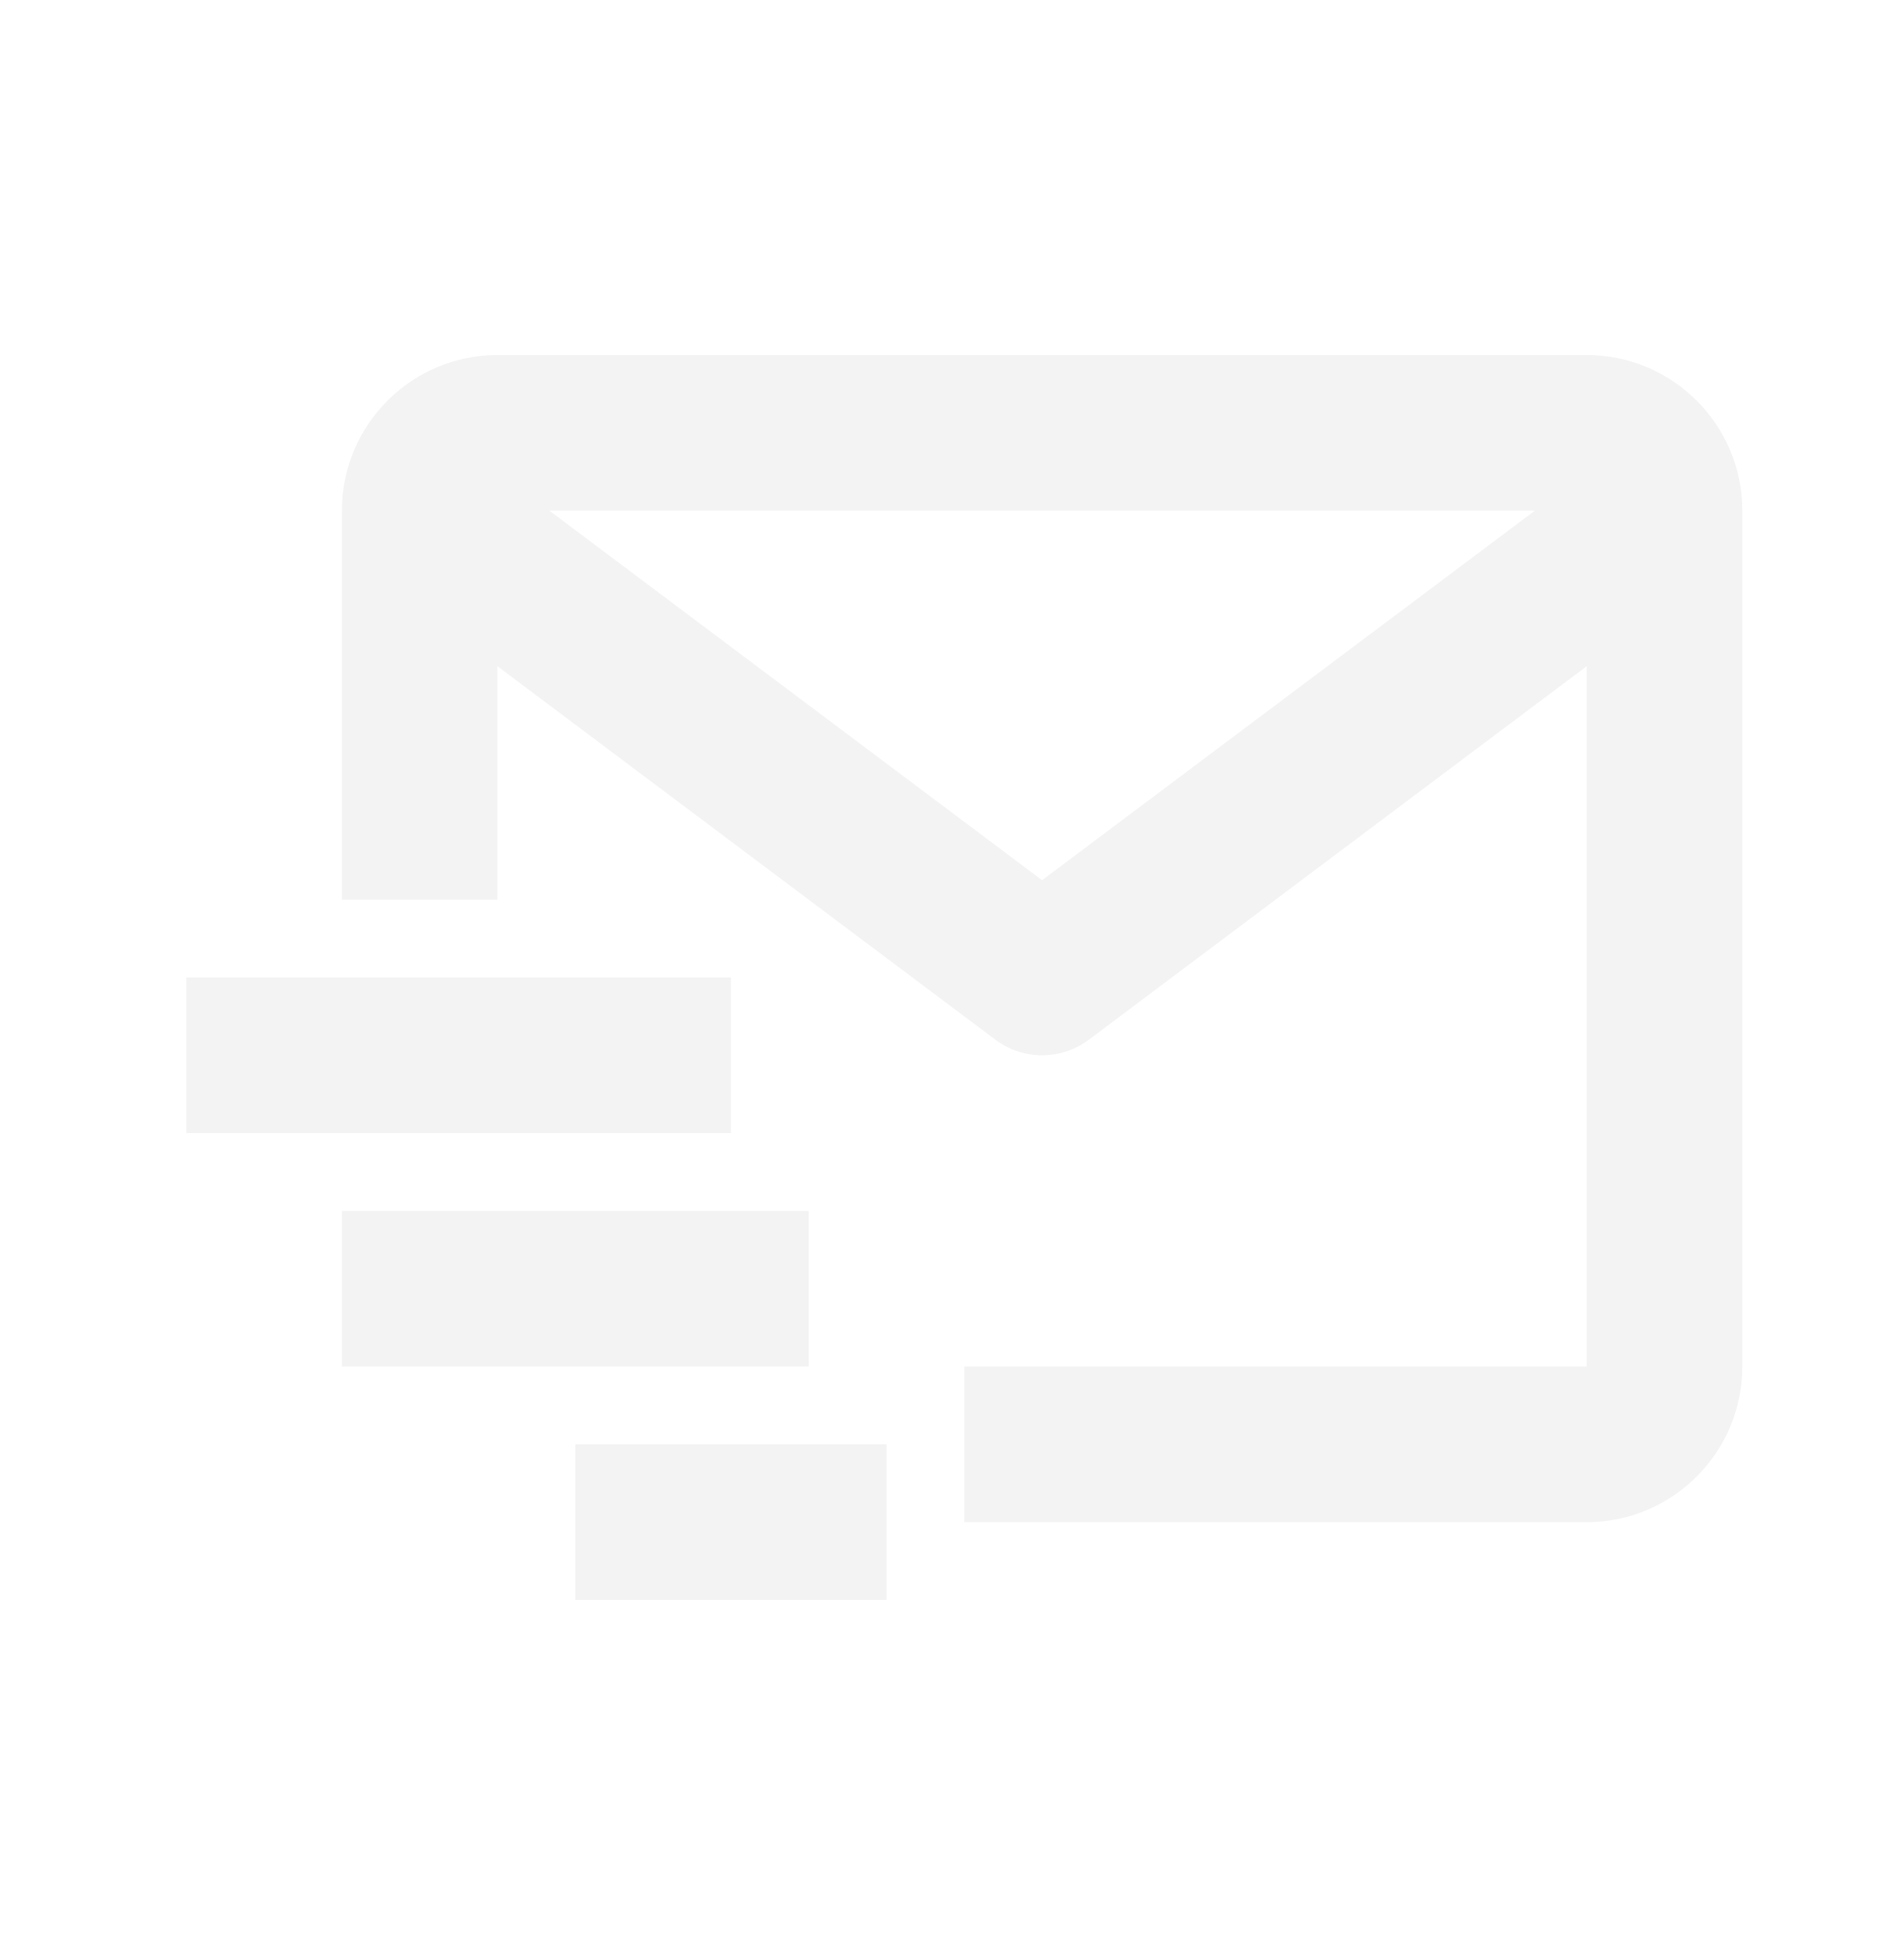
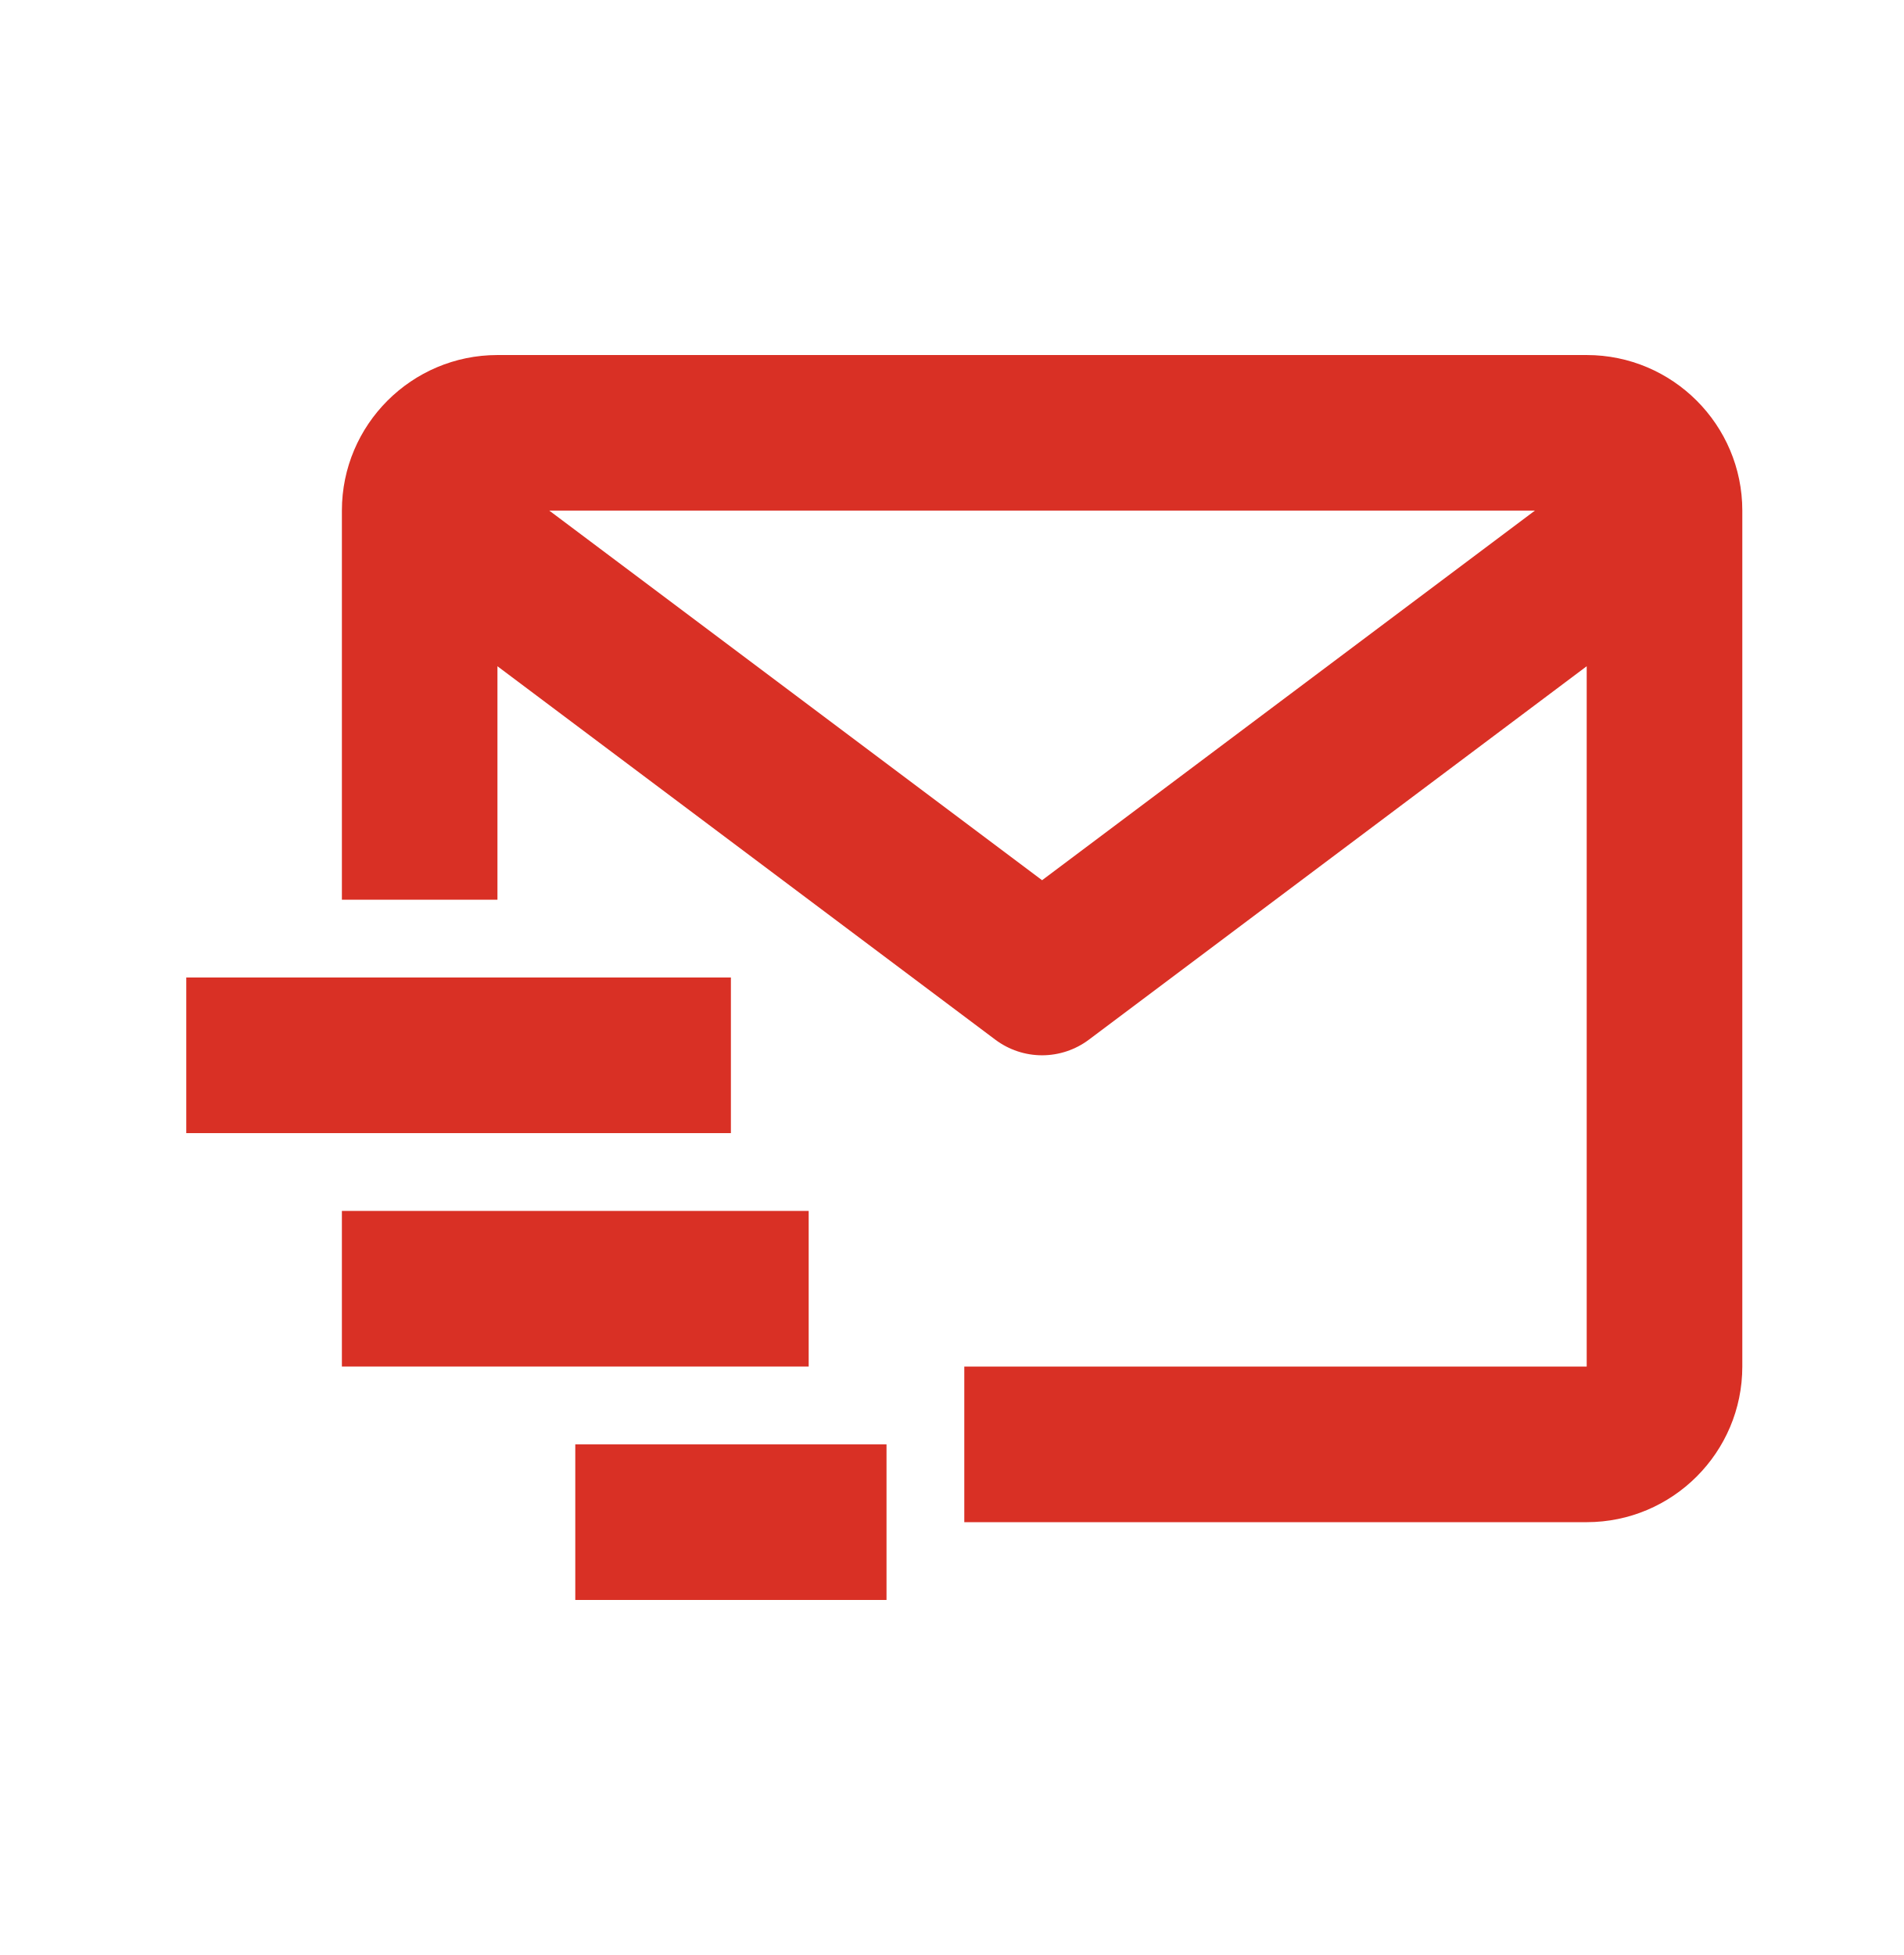
<svg xmlns="http://www.w3.org/2000/svg" width="37" height="38" viewBox="0 0 37 38" fill="none">
-   <path d="M30.844 6.901H9.67C8.002 6.901 6.646 8.257 6.646 9.925V17.488H9.67V12.95L19.35 20.21C19.612 20.406 19.93 20.512 20.257 20.512C20.584 20.512 20.903 20.406 21.165 20.21L30.844 12.95V26.562H18.745V29.587H30.844C32.512 29.587 33.869 28.23 33.869 26.562V9.925C33.869 8.257 32.512 6.901 30.844 6.901ZM20.257 17.109L10.678 9.925H29.837L20.257 17.109Z" fill="#F3F3F3" />
-   <path d="M3.621 19H14.208V22.025H3.621V19ZM6.646 23.537H15.72V26.562H6.646V23.537ZM11.183 28.075H17.233V31.099H11.183V28.075Z" fill="#F3F3F3" />
+   <path d="M30.844 6.901H9.67C8.002 6.901 6.646 8.257 6.646 9.925V17.488H9.67V12.95L19.35 20.21C19.612 20.406 19.93 20.512 20.257 20.512C20.584 20.512 20.903 20.406 21.165 20.21L30.844 12.95V26.562H18.745V29.587H30.844C32.512 29.587 33.869 28.23 33.869 26.562V9.925C33.869 8.257 32.512 6.901 30.844 6.901ZM20.257 17.109L10.678 9.925H29.837L20.257 17.109Z" fill="#D93025" />
+   <path d="M3.621 19H14.208V22.025H3.621V19ZM6.646 23.537H15.72V26.562H6.646V23.537ZM11.183 28.075H17.233V31.099H11.183V28.075Z" fill="#D93025" />
</svg>
